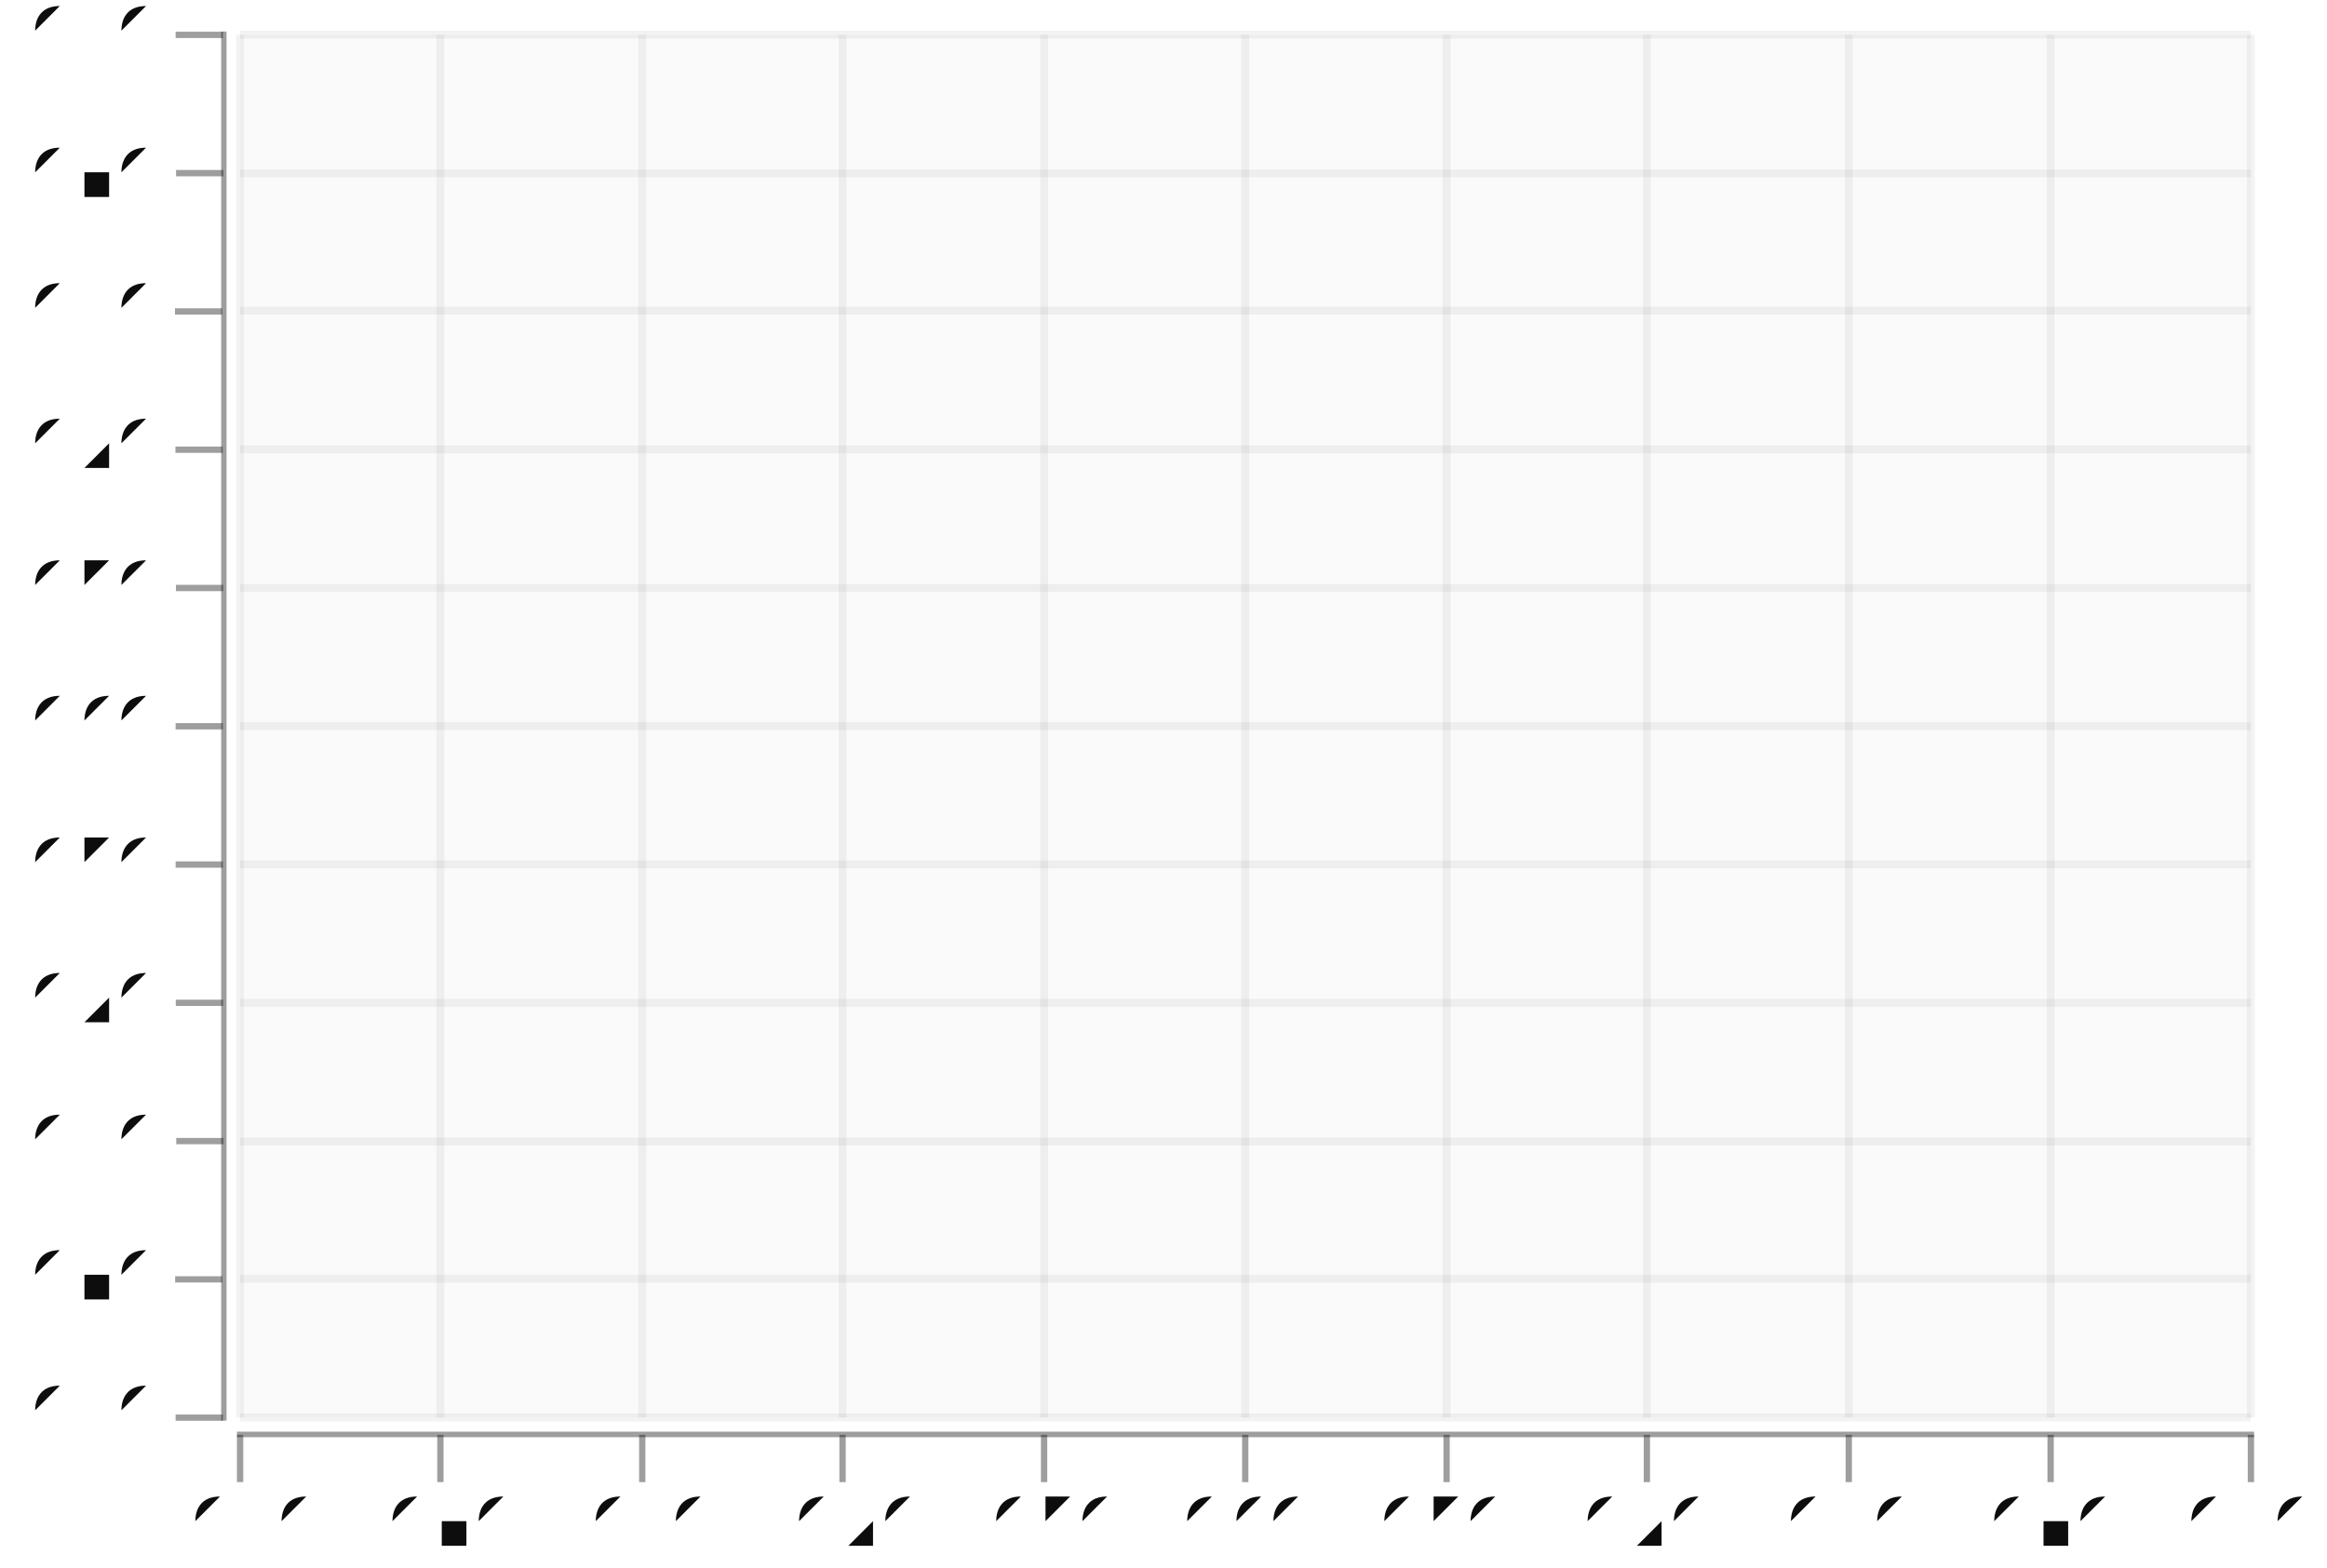
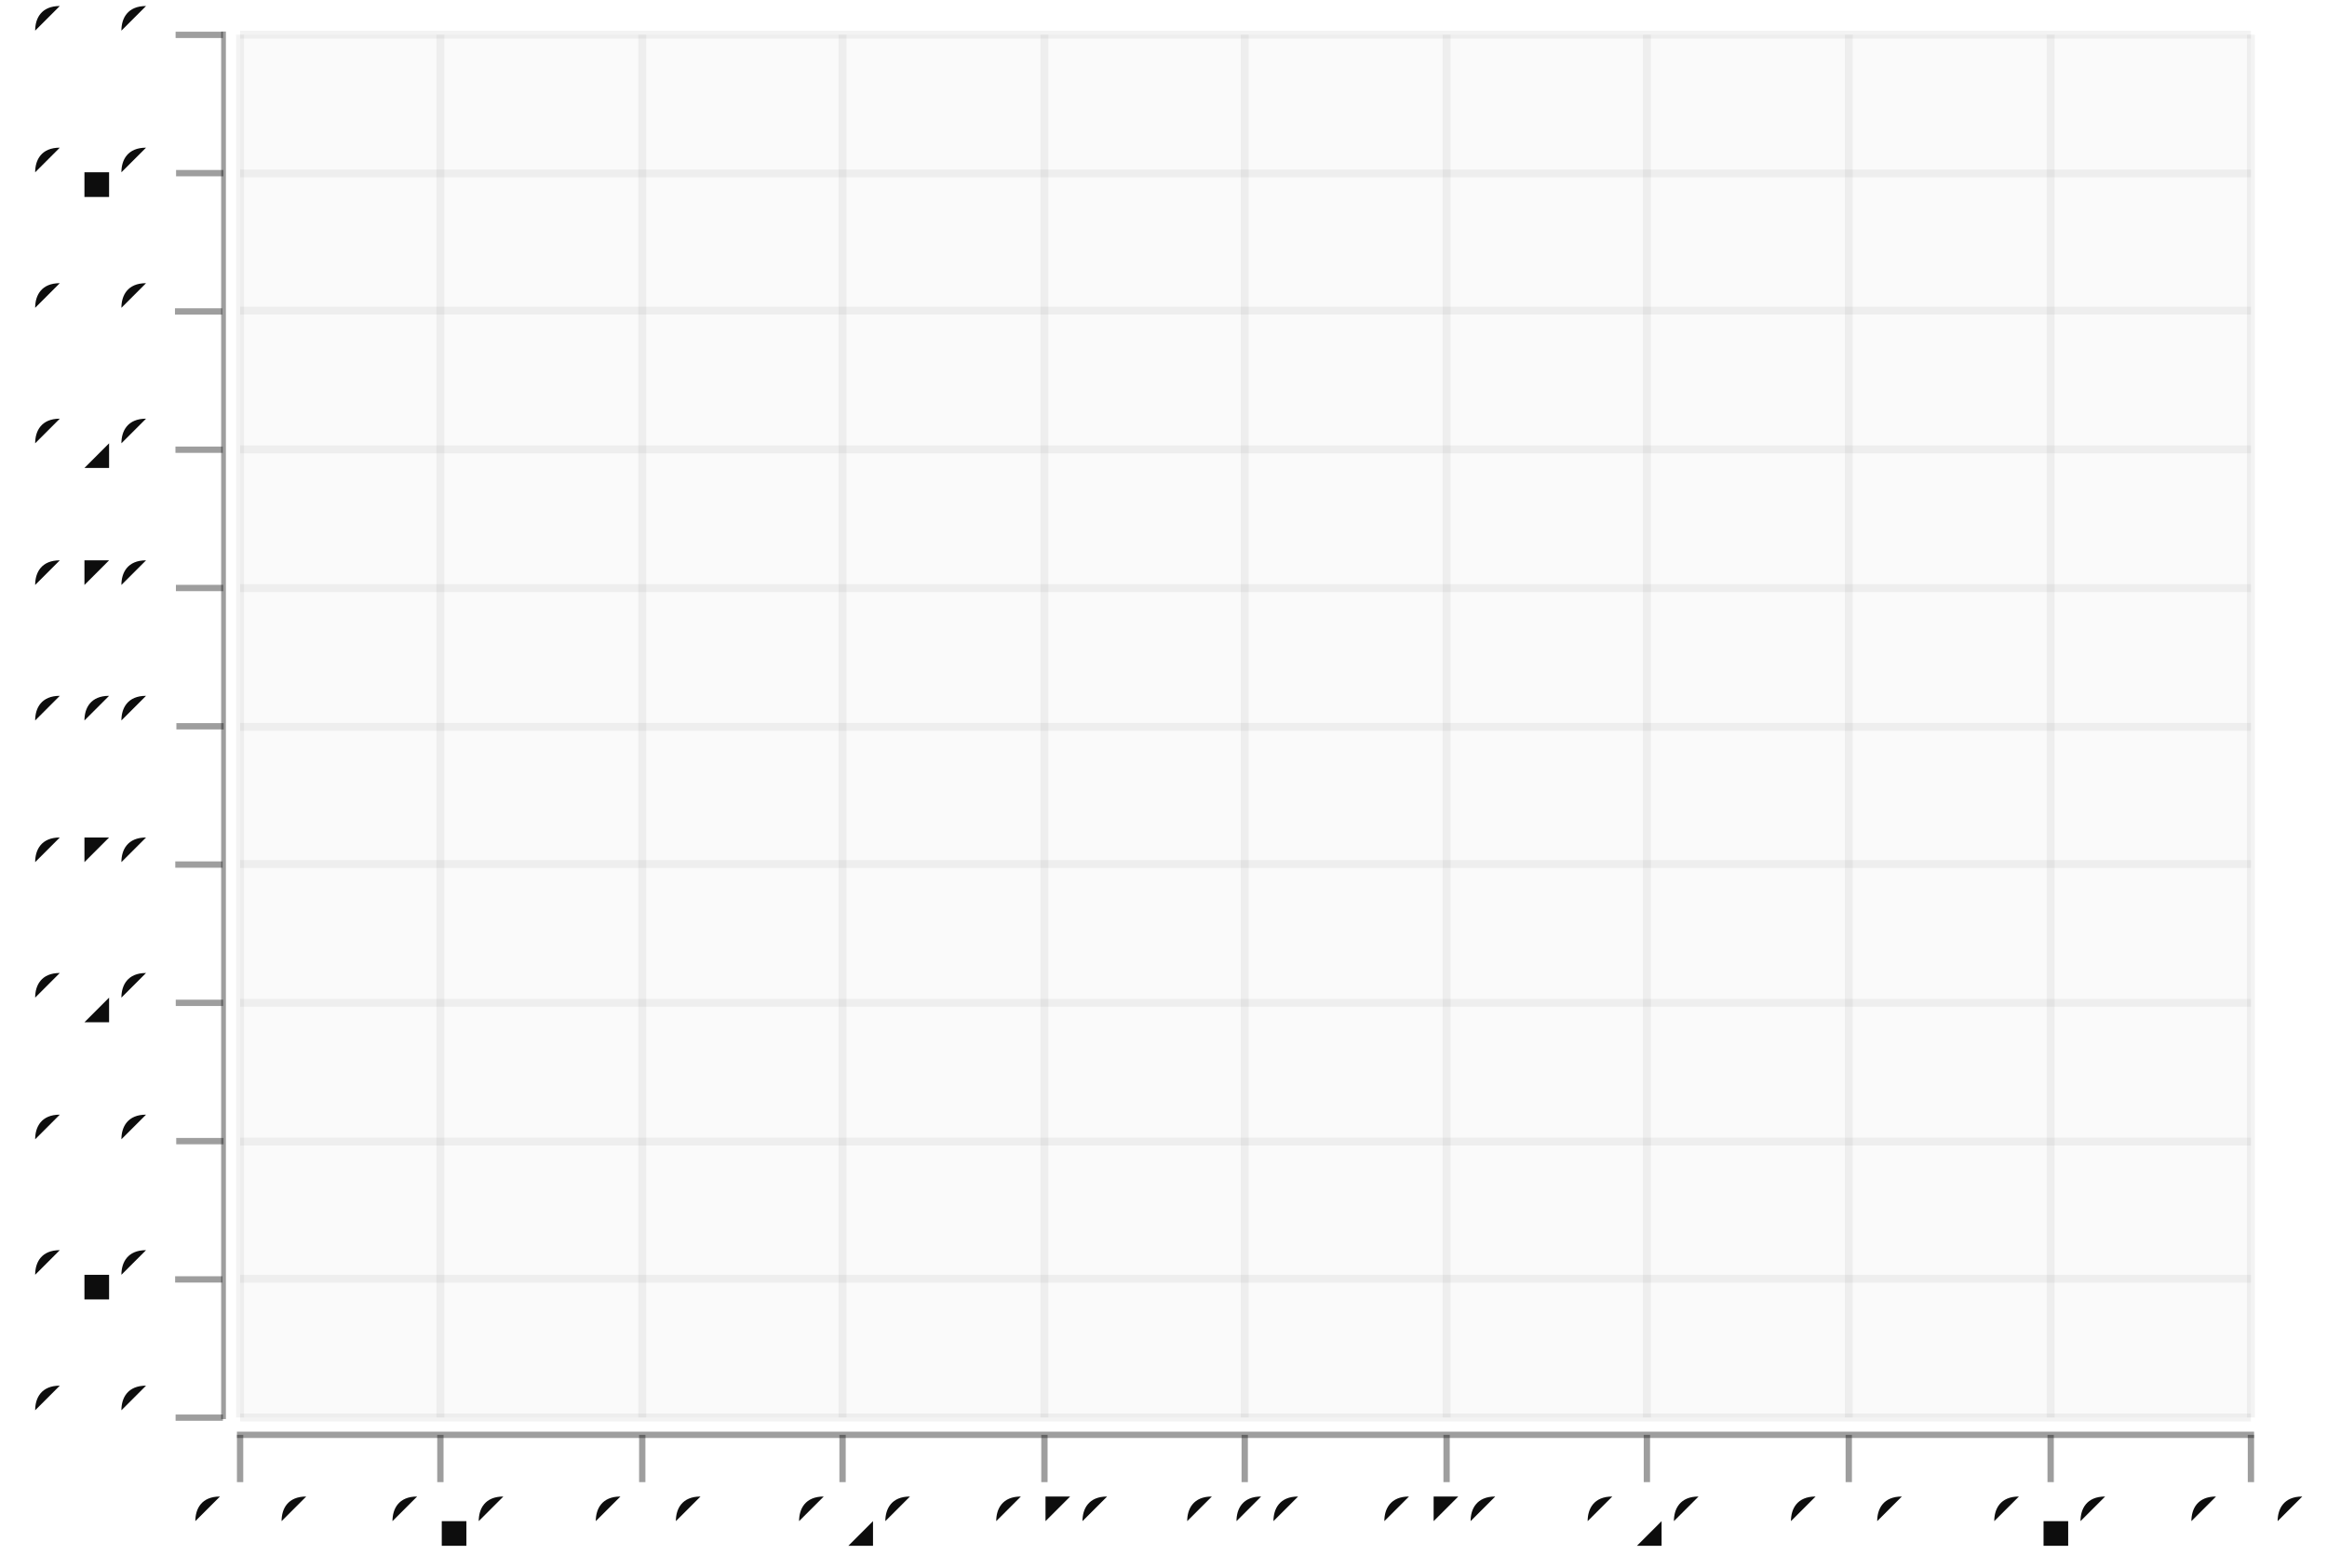
- <svg xmlns="http://www.w3.org/2000/svg" height="300.0" viewBox="-0.733 -0.496 1.475 0.994" width="445.315">
+ <svg xmlns="http://www.w3.org/2000/svg" height="300.00" viewBox="-0.733 -0.496 1.475 0.994" width="445.31">
  <style>svg {
  color-scheme: light dark;
}
{
  .canvas g, .title g, .axisbar g, .ticktext g, .tickglyph g, .ticklines g, .legendContent g text {
    fill: rgba(5%, 5%, 5%, 1.00);
  }
  .ticklines g, .tickglyph g, .legendBorder g {
    stroke: rgba(5%, 5%, 5%, 1.00);
  }
  .legendBorder g {
    fill: rgba(94%, 94%, 94%, 1.00);
  }
}
@media (prefers-color-scheme:dark) {
  .canvas g, .title g, .axisbar g, .ticktext g, .tickglyph g, .ticklines g, .legendContent g text {
    fill: rgba(94%, 94%, 94%, 1.00);
  }
  .ticklines g, .tickglyph g, .legendBorder g {
    stroke: rgba(94%, 94%, 94%, 1.00);
  }
  .legendBorder g {
    fill: rgba(5%, 5%, 5%, 1.00);
  }
}</style>
  <g class="chart" />
  <g class="hud">
    <g class="frame">
-       <g fill="rgba(5%, 5%, 5%, 0.02)" stroke="rgba(5%, 5%, 5%, 0.00)" stroke-width="0.0">
+       <g fill="rgba(5%, 5%, 5%, 0.02)" stroke="rgba(5%, 5%, 5%, 0.00)" stroke-width="0">
        <rect height="0.877" width="1.275" x="-0.581" y="-0.474" />
      </g>
    </g>
    <g class="axis">
      <g class="ticks">
        <g class="tickglyph">
-           <g fill="rgba(5%, 5%, 5%, 0.40)" stroke="rgba(5%, 5%, 5%, 0.40)" stroke-width="4.0e-3">
-             <g transform="rotate(-90.0, -0.6068897, 0.4030008)">
+           <g fill="rgba(5%, 5%, 5%, 0.40)" stroke="rgba(5%, 5%, 5%, 0.40)" stroke-width="0.004">
+             <g transform="rotate(-90.000, -0.60689, 0.403)">
              <polyline points="-0.607,0.418 -0.607,0.388" />
            </g>
-             <g transform="rotate(-90.0, -0.6068897, 0.3153011)">
+             <g transform="rotate(-90.000, -0.60689, 0.3153)">
              <polyline points="-0.607,0.33 -0.607,0.3" />
            </g>
-             <g transform="rotate(-90.0, -0.6068897, 0.2276014)">
+             <g transform="rotate(-90.000, -0.60689, 0.2276)">
              <polyline points="-0.607,0.243 -0.607,0.213" />
            </g>
-             <g transform="rotate(-90.0, -0.6068897, 0.1399018)">
+             <g transform="rotate(-90.000, -0.60689, 0.1399)">
              <polyline points="-0.607,0.155 -0.607,0.125" />
            </g>
-             <g transform="rotate(-90.0, -0.6068897, 5.220207667731619e-2)">
-               <polyline points="-0.607,6.720207667731619e-2 -0.607,3.720207667731619e-2" />
+             <g transform="rotate(-90.000, -0.60689, 0.052202)">
+               <polyline points="-0.607,0.067 -0.607,0.037" />
            </g>
-             <g transform="rotate(-90.0, -0.6068897, -3.549760383386591e-2)">
-               <polyline points="-0.607,-2.049760383386591e-2 -0.607,-5.049760383386591e-2" />
+             <g transform="rotate(-90.000, -0.60689, -0.035498)">
+               <polyline points="-0.607,-0.02 -0.607,-0.05" />
            </g>
-             <g transform="rotate(-90.0, -0.6068897, -0.1231973)">
+             <g transform="rotate(-90.000, -0.60689, -0.1232)">
              <polyline points="-0.607,-0.108 -0.607,-0.138" />
            </g>
-             <g transform="rotate(-90.0, -0.6068897, -0.210897)">
+             <g transform="rotate(-90.000, -0.60689, -0.2109)">
              <polyline points="-0.607,-0.196 -0.607,-0.226" />
            </g>
-             <g transform="rotate(-90.0, -0.6068897, -0.2985966)">
+             <g transform="rotate(-90.000, -0.60689, -0.2986)">
              <polyline points="-0.607,-0.284 -0.607,-0.314" />
            </g>
-             <g transform="rotate(-90.0, -0.6068897, -0.3862963)">
+             <g transform="rotate(-90.000, -0.60689, -0.3863)">
              <polyline points="-0.607,-0.371 -0.607,-0.401" />
            </g>
-             <g transform="rotate(-90.0, -0.6068897, -0.473996)">
+             <g transform="rotate(-90.000, -0.60689, -0.474)">
              <polyline points="-0.607,-0.459 -0.607,-0.489" />
            </g>
          </g>
        </g>
        <g class="ticktext">
-           <g fill="rgba(5%, 5%, 5%, 1.00)" font-size="4.251434948979592e-2" stroke="none" stroke-width="0.0" text-anchor="end">
+           <g fill="rgba(5%, 5%, 5%, 1.00)" font-size="0.043" stroke="none" stroke-width="0.0" text-anchor="end">
            <text x="-0.637" y="0.415">-0.50</text>
            <text x="-0.637" y="0.327">-0.40</text>
            <text x="-0.637" y="0.24">-0.30</text>
            <text x="-0.637" y="0.152">-0.20</text>
-             <text x="-0.637" y="6.426078274760372e-2">-0.10</text>
-             <text x="-0.637" y="-2.3438897763578326e-2"> 0.00</text>
+             <text x="-0.637" y="0.064">-0.10</text>
+             <text x="-0.637" y="-0.023"> 0.00</text>
            <text x="-0.637" y="-0.111"> 0.10</text>
            <text x="-0.637" y="-0.199"> 0.20</text>
            <text x="-0.637" y="-0.287"> 0.30</text>
            <text x="-0.637" y="-0.374"> 0.40</text>
            <text x="-0.637" y="-0.462"> 0.50</text>
          </g>
        </g>
        <g class="ticklines">
-           <g fill="none" stroke="rgba(5%, 5%, 5%, 0.05)" stroke-width="5.0e-3">
+           <g fill="none" stroke="rgba(5%, 5%, 5%, 0.05)" stroke-width="0.005">
            <polyline points="-0.581,0.403 0.694,0.403" />
            <polyline points="-0.581,0.315 0.694,0.315" />
            <polyline points="-0.581,0.228 0.694,0.228" />
            <polyline points="-0.581,0.14 0.694,0.14" />
-             <polyline points="-0.581,5.220207667731619e-2 0.694,5.220207667731619e-2" />
-             <polyline points="-0.581,-3.549760383386591e-2 0.694,-3.549760383386591e-2" />
+             <polyline points="-0.581,0.052 0.694,0.052" />
+             <polyline points="-0.581,-0.035 0.694,-0.035" />
            <polyline points="-0.581,-0.123 0.694,-0.123" />
            <polyline points="-0.581,-0.211 0.694,-0.211" />
            <polyline points="-0.581,-0.299 0.694,-0.299" />
            <polyline points="-0.581,-0.386 0.694,-0.386" />
            <polyline points="-0.581,-0.474 0.694,-0.474" />
          </g>
        </g>
      </g>
      <g class="axisbar">
-         <g fill="rgba(5%, 5%, 5%, 0.40)" stroke="rgba(0%, 0%, 0%, 0.00)" stroke-width="0.0">
-           <rect height="0.881" width="3.40114795918367e-3" x="-0.593" y="-0.476" />
+         <g fill="rgba(5%, 5%, 5%, 0.40)" stroke="rgba(0%, 0%, 0%, 0.00)" stroke-width="0">
+           <rect height="0.88" width="0.003" x="-0.593" y="-0.476" />
        </g>
      </g>
    </g>
    <g class="axis">
      <g class="ticks">
        <g class="tickglyph">
-           <g fill="rgba(5%, 5%, 5%, 0.40)" stroke="rgba(5%, 5%, 5%, 0.40)" stroke-width="4.0e-3">
+           <g fill="rgba(5%, 5%, 5%, 0.40)" stroke="rgba(5%, 5%, 5%, 0.40)" stroke-width="0.004">
            <polyline points="-0.581,0.444 -0.581,0.414" />
            <polyline points="-0.454,0.444 -0.454,0.414" />
            <polyline points="-0.326,0.444 -0.326,0.414" />
            <polyline points="-0.199,0.444 -0.199,0.414" />
-             <polyline points="-7.120886479591826e-2,0.444 -7.120886479591826e-2,0.414" />
-             <polyline points="5.633418367346954e-2,0.444 5.633418367346954e-2,0.414" />
+             <polyline points="-0.071,0.444 -0.071,0.414" />
+             <polyline points="0.056,0.444 0.056,0.414" />
            <polyline points="0.184,0.444 0.184,0.414" />
            <polyline points="0.311,0.444 0.311,0.414" />
            <polyline points="0.439,0.444 0.439,0.414" />
            <polyline points="0.567,0.444 0.567,0.414" />
            <polyline points="0.694,0.444 0.694,0.414" />
          </g>
        </g>
        <g class="ticktext">
-           <g fill="rgba(5%, 5%, 5%, 1.00)" font-size="4.251434948979592e-2" stroke="none" stroke-width="0.0" text-anchor="middle">
+           <g fill="rgba(5%, 5%, 5%, 1.00)" font-size="0.043" stroke="none" stroke-width="0.0" text-anchor="middle">
            <text x="-0.581" y="0.485">-0.50</text>
            <text x="-0.454" y="0.485">-0.40</text>
            <text x="-0.326" y="0.485">-0.30</text>
            <text x="-0.199" y="0.485">-0.20</text>
-             <text x="-7.120886479591826e-2" y="0.485">-0.10</text>
-             <text x="5.633418367346954e-2" y="0.485"> 0.00</text>
+             <text x="-0.071" y="0.485">-0.10</text>
+             <text x="0.056" y="0.485"> 0.00</text>
            <text x="0.184" y="0.485"> 0.10</text>
            <text x="0.311" y="0.485"> 0.20</text>
            <text x="0.439" y="0.485"> 0.30</text>
            <text x="0.567" y="0.485"> 0.40</text>
            <text x="0.694" y="0.485"> 0.50</text>
          </g>
        </g>
        <g class="ticklines">
-           <g fill="none" stroke="rgba(5%, 5%, 5%, 0.05)" stroke-width="5.0e-3">
+           <g fill="none" stroke="rgba(5%, 5%, 5%, 0.05)" stroke-width="0.005">
            <polyline points="-0.581,0.403 -0.581,-0.474" />
            <polyline points="-0.454,0.403 -0.454,-0.474" />
            <polyline points="-0.326,0.403 -0.326,-0.474" />
            <polyline points="-0.199,0.403 -0.199,-0.474" />
-             <polyline points="-7.120886479591826e-2,0.403 -7.120886479591826e-2,-0.474" />
-             <polyline points="5.633418367346954e-2,0.403 5.633418367346954e-2,-0.474" />
+             <polyline points="-0.071,0.403 -0.071,-0.474" />
+             <polyline points="0.056,0.403 0.056,-0.474" />
            <polyline points="0.184,0.403 0.184,-0.474" />
            <polyline points="0.311,0.403 0.311,-0.474" />
            <polyline points="0.439,0.403 0.439,-0.474" />
            <polyline points="0.567,0.403 0.567,-0.474" />
            <polyline points="0.694,0.403 0.694,-0.474" />
          </g>
        </g>
      </g>
      <g class="axisbar">
-         <g fill="rgba(5%, 5%, 5%, 0.40)" stroke="rgba(0%, 0%, 0%, 0.00)" stroke-width="0.0">
-           <rect height="3.5079872204472617e-3" width="1.279" x="-0.583" y="0.412" />
+         <g fill="rgba(5%, 5%, 5%, 0.40)" stroke="rgba(0%, 0%, 0%, 0.00)" stroke-width="0">
+           <rect height="0.004" width="1.279" x="-0.583" y="0.412" />
        </g>
      </g>
    </g>
  </g>
</svg>
